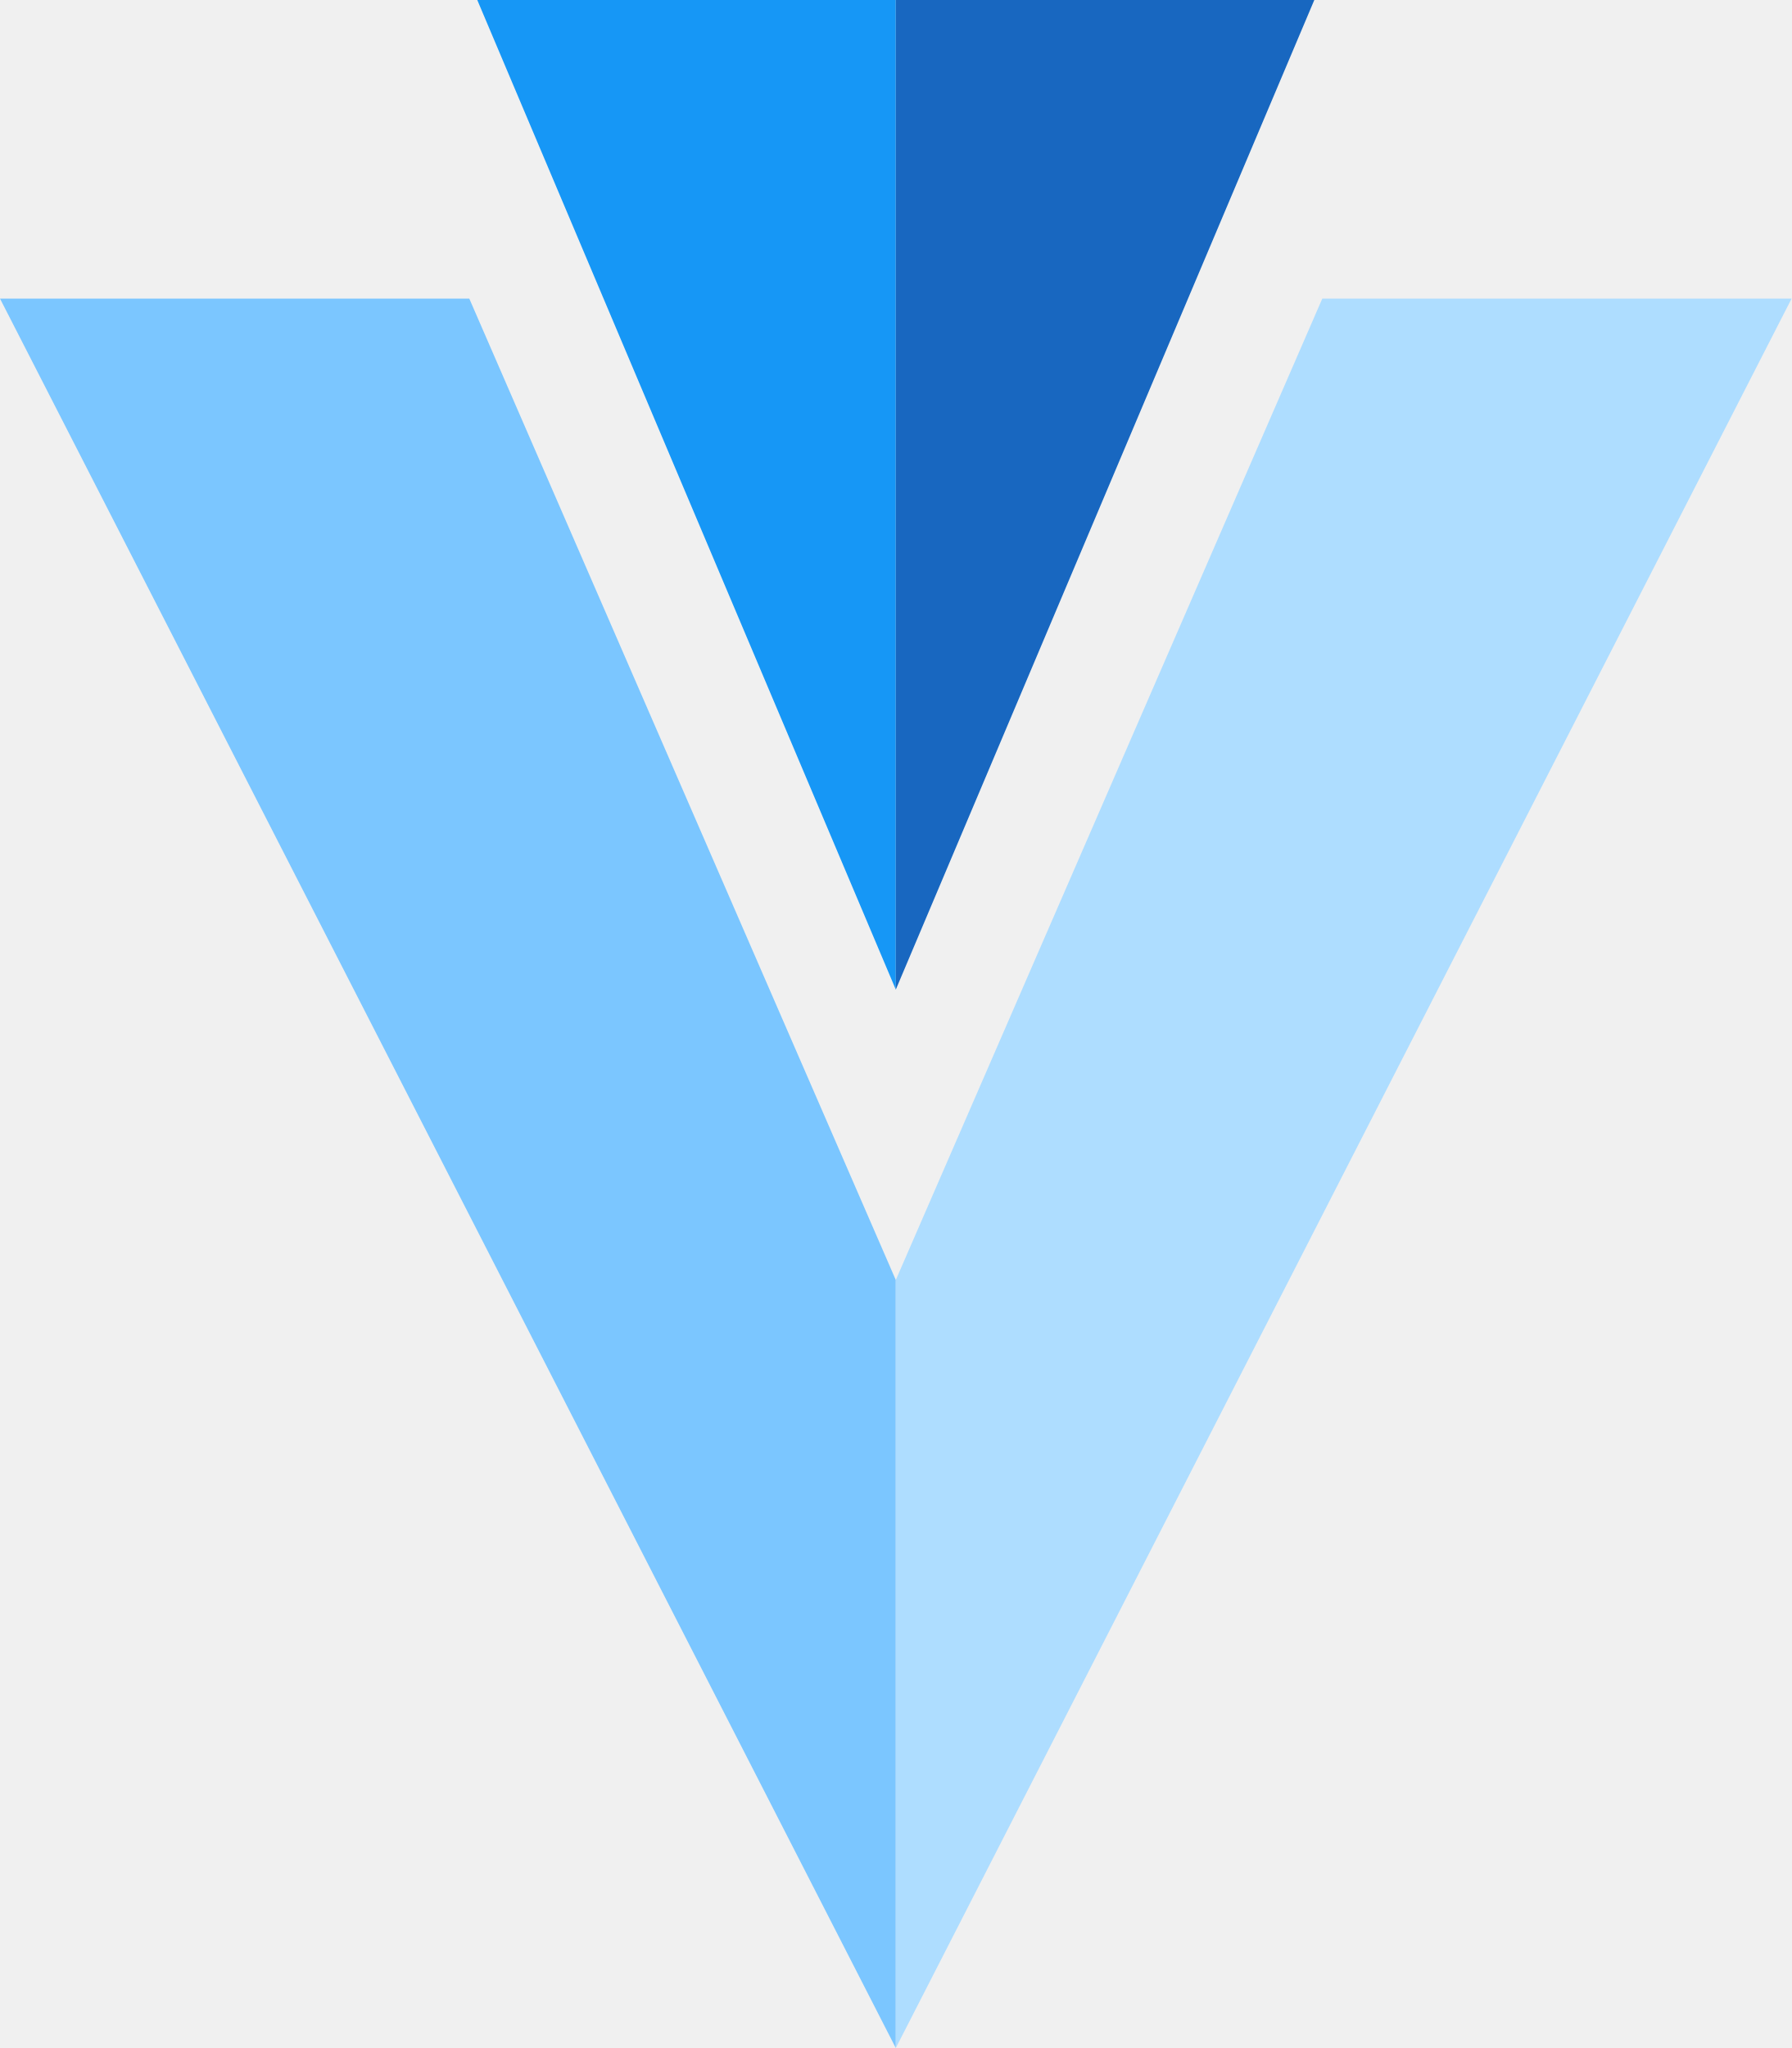
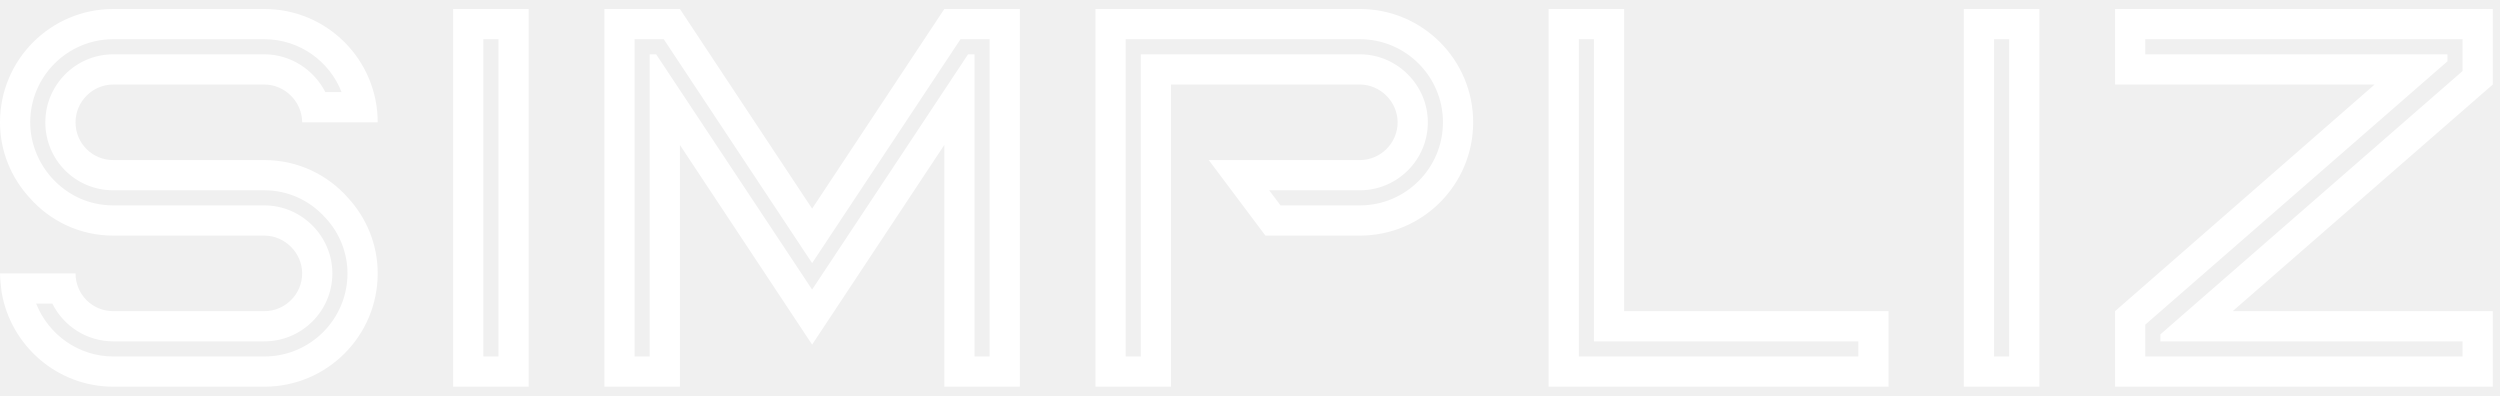
- <svg xmlns="http://www.w3.org/2000/svg" id="Layer_1" data-name="Layer 1" viewBox="0 0 87.5 100">
-   <defs>
-     <style>.cls-1{fill:#1697f6;}.cls-2{fill:#7bc6ff;}.cls-3{fill:#1867c0;}.cls-4{fill:#aeddff;}</style>
-   </defs>
-   <polyline class="cls-1" points="43.75 0 23.31 0 43.75 48.32" />
-   <polygon class="cls-2" points="43.75 62.5 43.75 100 0 14.58 22.92 14.58 43.75 62.5" />
-   <polyline class="cls-3" points="43.75 0 64.19 0 43.75 48.32" />
-   <polygon class="cls-4" points="64.58 14.58 87.5 14.58 43.75 100 43.75 62.5 64.58 14.58" />
+ <svg xmlns="http://www.w3.org/2000/svg" width="139" height="22" viewBox="0 0 139 22" fill="none">
+   <path d="M14.7 8.9C16.56 8.9 18.21 9.71 19.35 11C20.37 12.11 21 13.58 21 15.2C21 18.68 18.18 21.5 14.7 21.5H6.3C3.18 21.5 0.6 19.22 0.09 16.25C0.06 15.92 0 15.56 0 15.2H4.2C4.2 16.37 5.13 17.3 6.3 17.3H14.7C15.84 17.3 16.8 16.37 16.8 15.2C16.8 14.06 15.84 13.1 14.7 13.1H6.3C4.44 13.1 2.79 12.29 1.65 11C0.63 9.89 0 8.42 0 6.8C0 3.32 2.82 0.5 6.3 0.5H14.7C18.18 0.5 21 3.32 21 6.8H16.8C16.8 5.66 15.84 4.7 14.7 4.7H6.3C5.13 4.7 4.2 5.66 4.2 6.8C4.2 7.97 5.13 8.9 6.3 8.9H14.7ZM14.7 19.82C17.25 19.82 19.32 17.75 19.32 15.2C19.32 14.09 18.9 12.98 18.12 12.14C17.22 11.12 15.99 10.58 14.7 10.58H6.3C4.2 10.58 2.52 8.9 2.52 6.8C2.52 4.73 4.2 3.02 6.3 3.02H14.7C16.17 3.02 17.46 3.89 18.09 5.12H18.99C18.33 3.41 16.65 2.18 14.7 2.18H6.3C3.75 2.18 1.68 4.25 1.68 6.8C1.68 7.91 2.1 9.02 2.88 9.89C3.78 10.88 4.98 11.42 6.3 11.42H14.7C16.77 11.42 18.48 13.13 18.48 15.2C18.48 17.3 16.77 18.98 14.7 18.98H6.3C4.83 18.98 3.54 18.14 2.91 16.88H2.01C2.7 18.62 4.38 19.82 6.3 19.82H14.7ZM25.195 0.5H29.395V21.5H25.195V0.5ZM27.715 19.82V2.18H26.875V19.82H27.715ZM52.504 0.5H56.703V21.5H52.504V8.06L45.154 19.16L37.803 8.06V21.5H33.603V0.5H37.803L45.154 11.6L52.504 0.5ZM55.023 19.82V2.18H53.404L45.154 14.63L36.904 2.18H35.283V19.82H36.123V3.02H36.483L45.154 16.1L53.824 3.02H54.184V19.82H55.023ZM75.608 0.5C79.088 0.5 81.908 3.32 81.908 6.8C81.908 10.28 79.088 13.1 75.608 13.1H70.358L67.208 8.9H75.608C76.748 8.9 77.708 7.97 77.708 6.8C77.708 5.66 76.748 4.7 75.608 4.7H65.108V21.5H60.908V0.5H75.608ZM75.608 11.42C78.158 11.42 80.228 9.35 80.228 6.8C80.228 4.25 78.158 2.18 75.608 2.18H62.588V19.82H63.428V3.02H75.608C77.678 3.02 79.388 4.73 79.388 6.8C79.388 8.9 77.678 10.58 75.608 10.58H70.568L71.198 11.42H75.608ZM90.303 17.3H105.004V21.5H86.103V0.5H90.303V17.3ZM103.324 19.82V18.98H88.624V2.18H87.784V19.82H103.324ZM109.189 0.5H113.389V21.5H109.189V0.5ZM111.709 19.82V2.18H110.869V19.82H111.709ZM138.598 0.5V4.7L124.138 17.3H138.598V21.5H117.598V17.3L132.028 4.7H117.598V0.5H138.598ZM136.918 3.95V2.18H119.278V3.02H136.078V3.41L119.278 18.05V19.82H136.918V18.98H120.118V18.59L136.918 3.95Z" fill="white" />
</svg>
